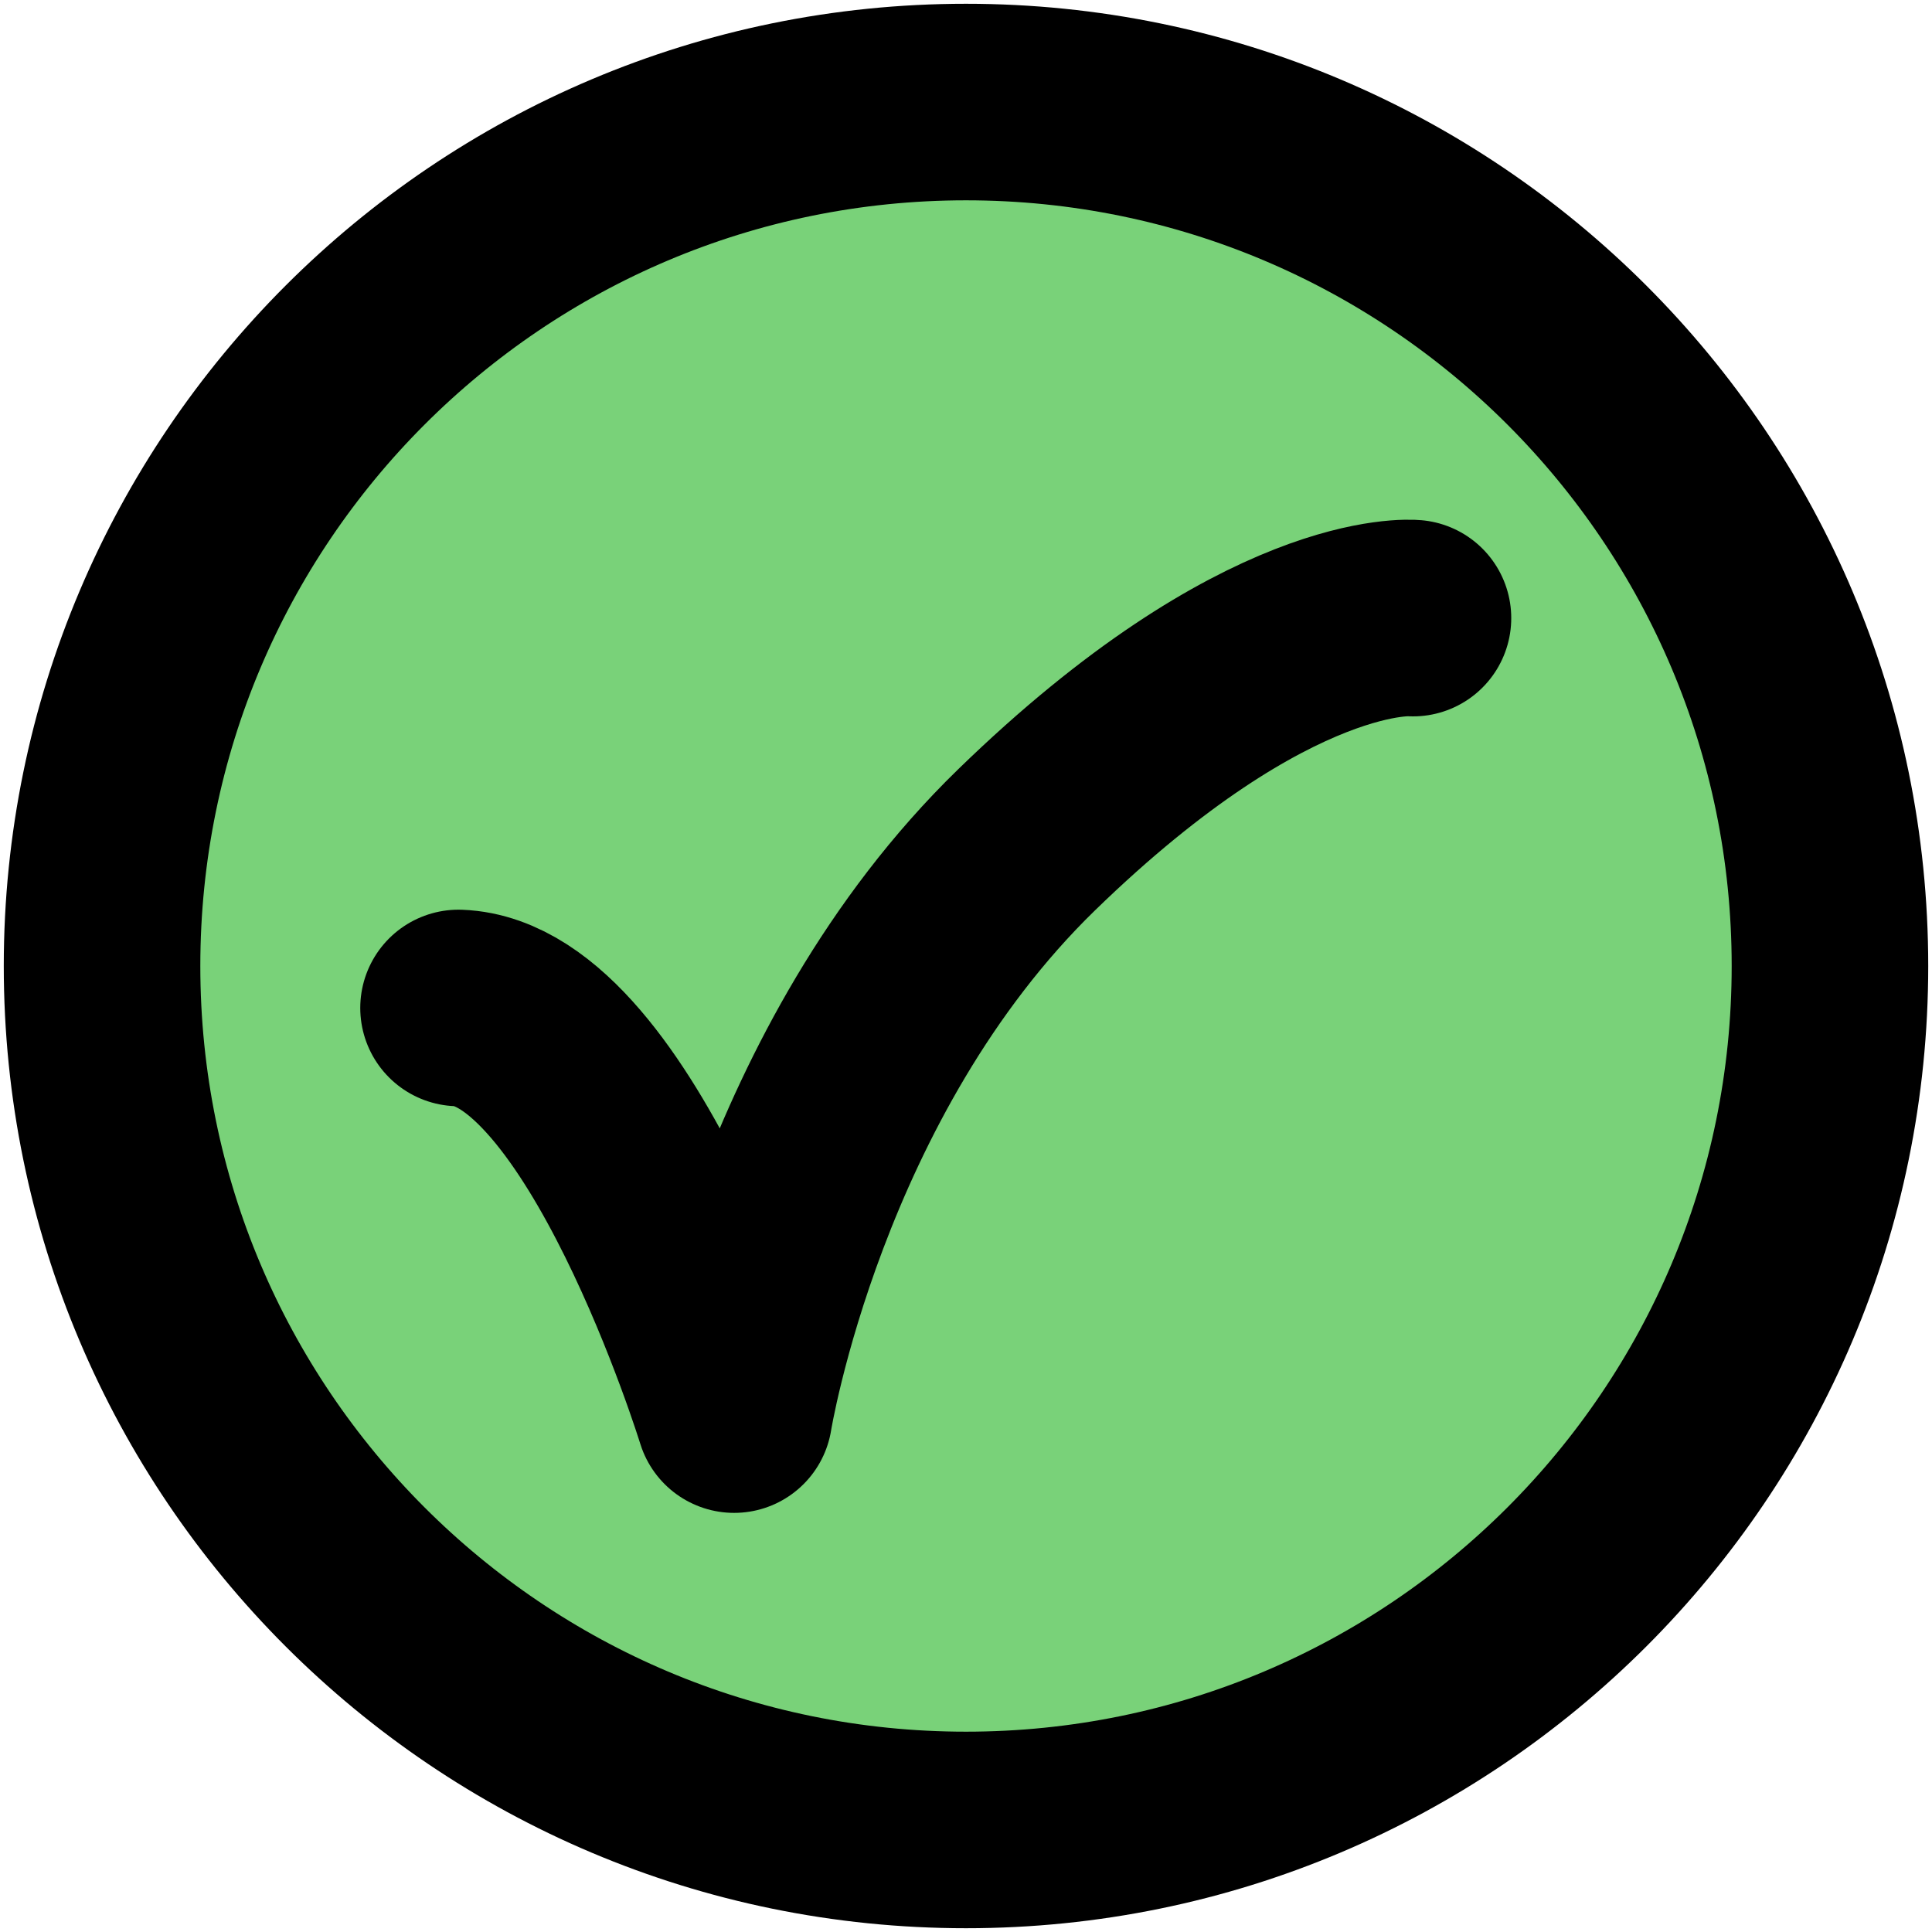
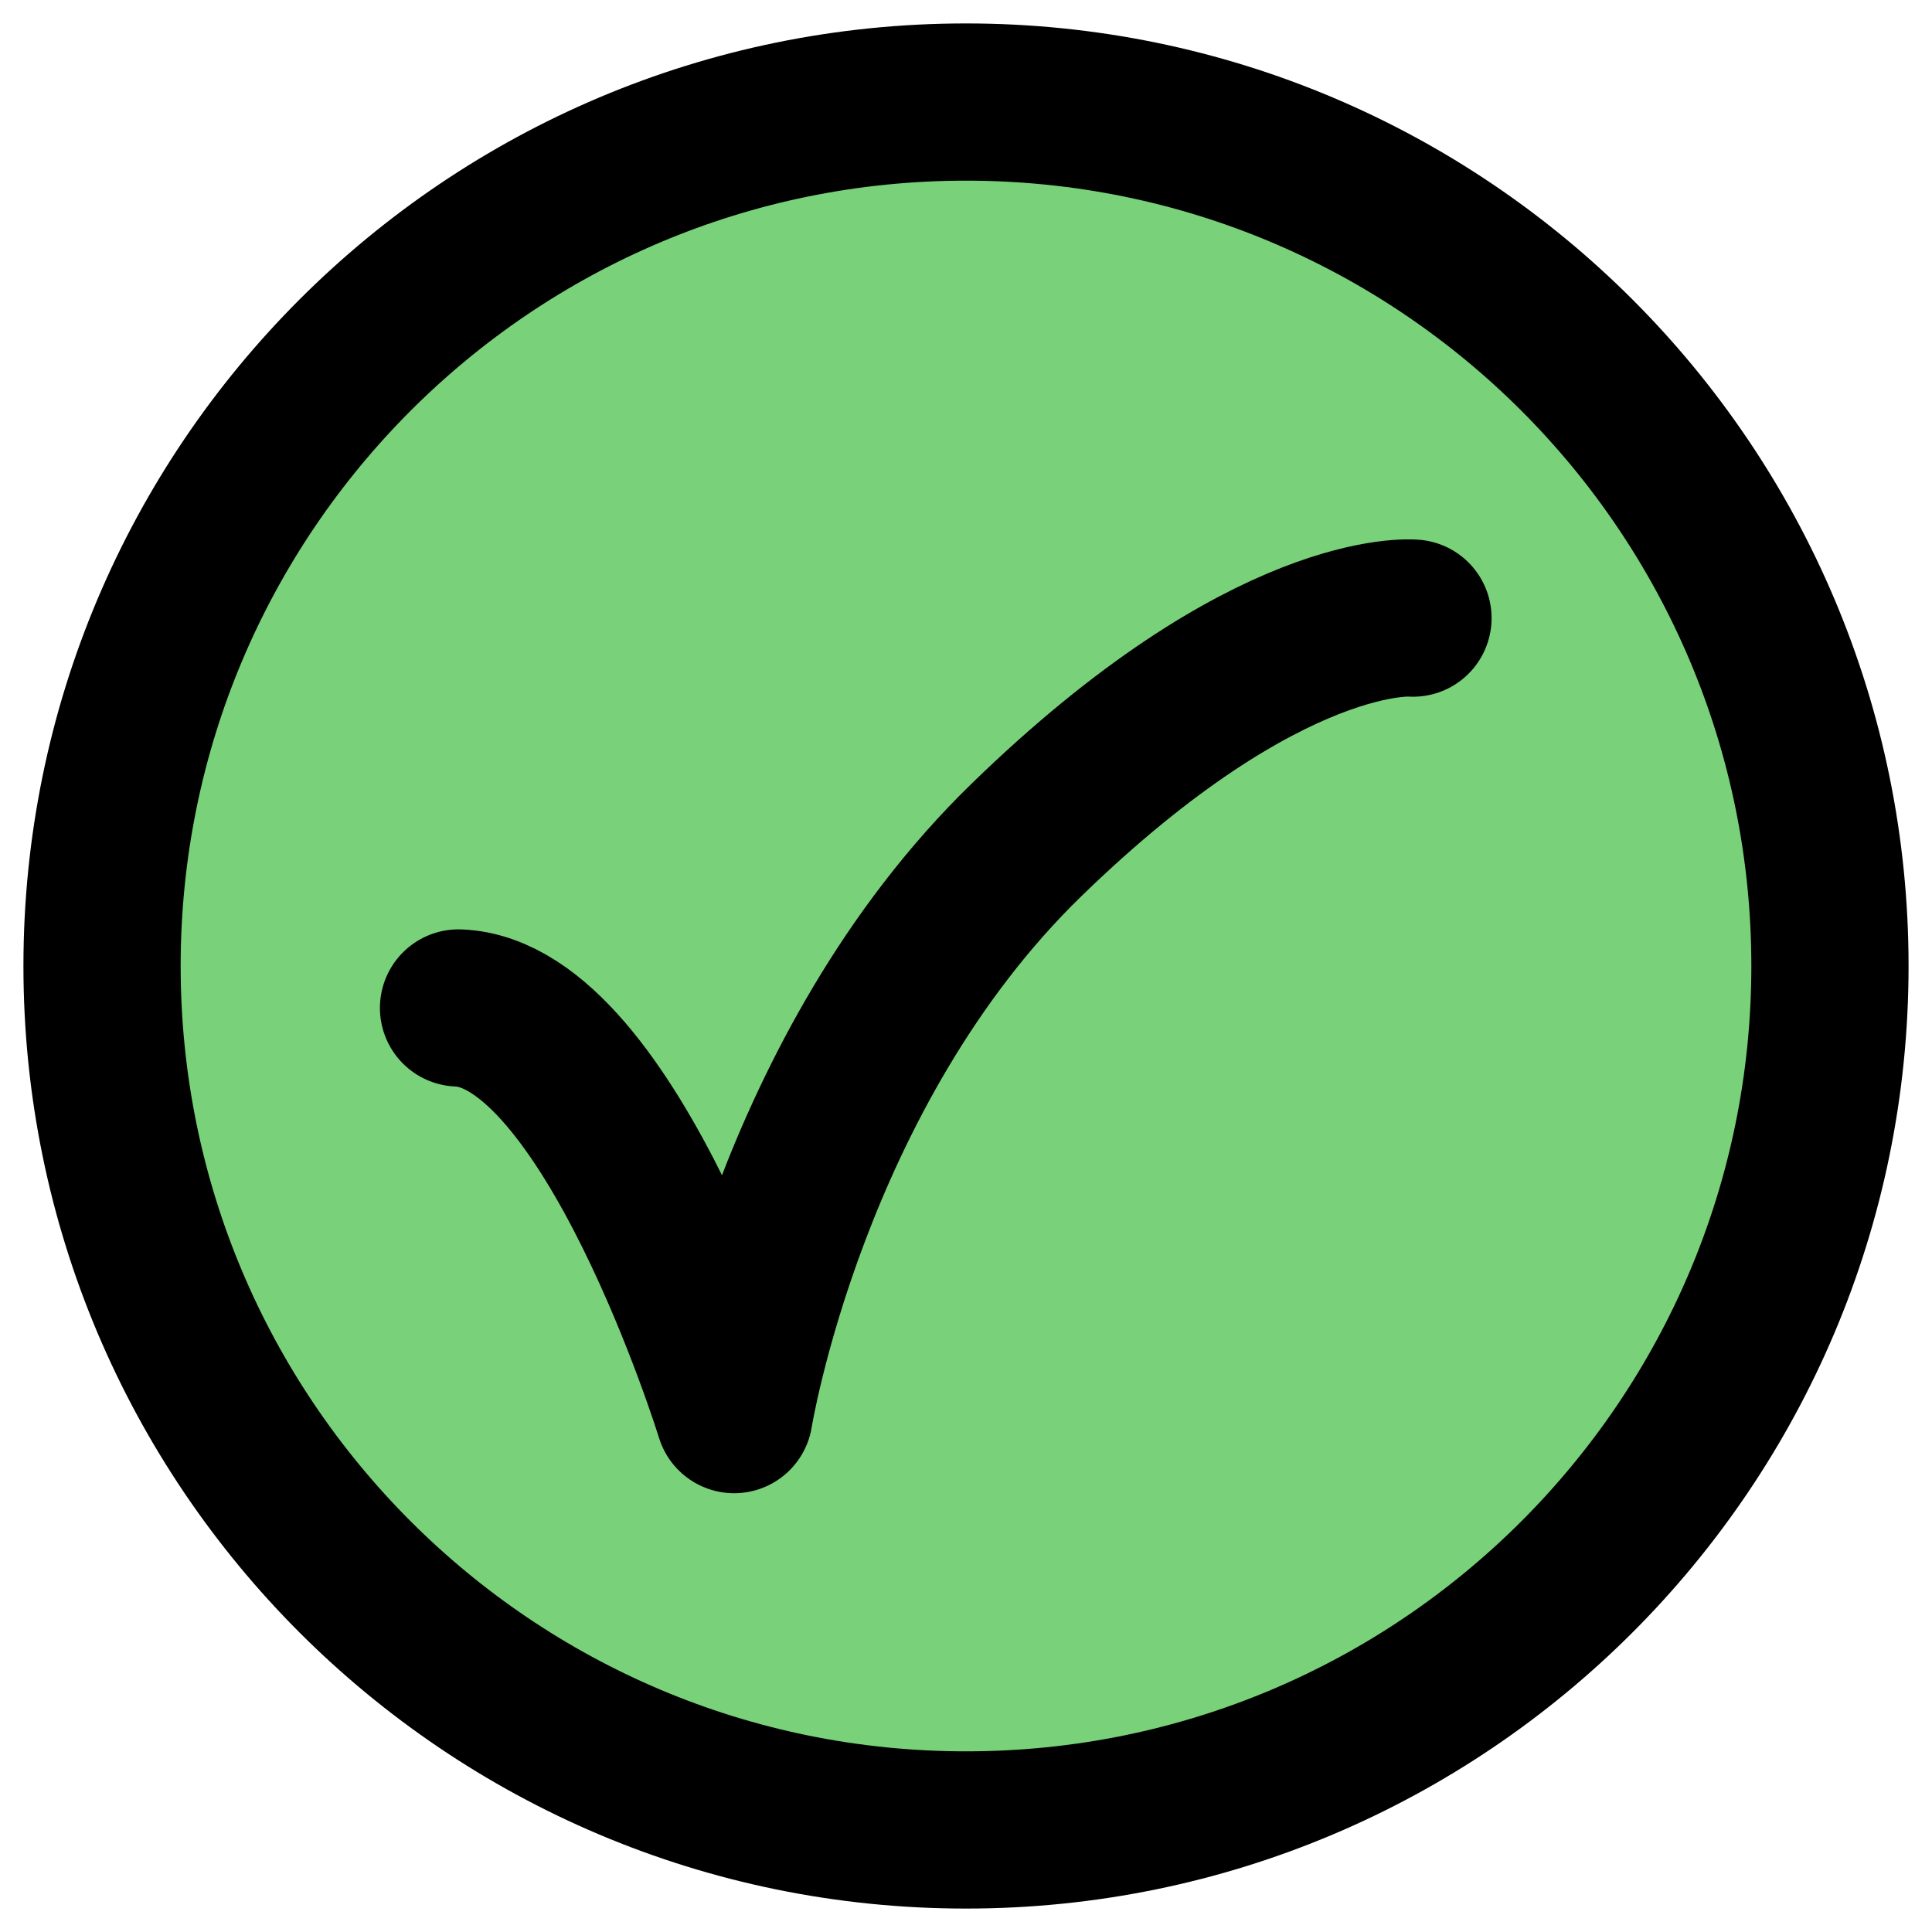
<svg xmlns="http://www.w3.org/2000/svg" version="1.1" id="svg1" width="512" height="512" viewBox="0 0 512 512" xml:space="preserve">
  <defs id="defs1" />
  <g id="g1">
    <g id="g3" transform="matrix(2.302901,0,0,2.302901,102.0418,114.6709)" style="stroke-width:21.712;stroke-dasharray:none">
-       <circle style="fill:#79d279;fill-opacity:1;stroke:#000000;stroke-width:22.618;stroke-linecap:round;stroke-linejoin:round;stroke-dasharray:none;stroke-opacity:1" id="path1" cx="66.854" cy="61.37" r="99.421" />
-       <path style="fill:none;stroke:#000000;stroke-width:22.618;stroke-linecap:round;stroke-linejoin:round;stroke-dasharray:none" d="m 118.29,21.336 c 0,0 -16.63,-1.547 -44.475,25.525 -27.289,26.531 -33.646,66.133 -33.646,66.133 0,0 -14.237,-46.121 -31.713,-46.796" id="path2" />
+       <circle style="fill:#79d279;fill-opacity:1;stroke:#000000;stroke-width:18.093;stroke-linecap:round;stroke-linejoin:round;stroke-dasharray:none;stroke-opacity:1" id="path1" cx="66.854" cy="61.37" r="99.421" />
+       <path style="fill:none;stroke:#000000;stroke-width:18.093;stroke-linecap:round;stroke-linejoin:round;stroke-dasharray:none" d="m 118.29,21.336 c 0,0 -16.63,-1.547 -44.475,25.525 -27.289,26.531 -33.646,66.133 -33.646,66.133 0,0 -14.237,-46.121 -31.713,-46.796" id="path2" />
    </g>
  </g>
</svg>
